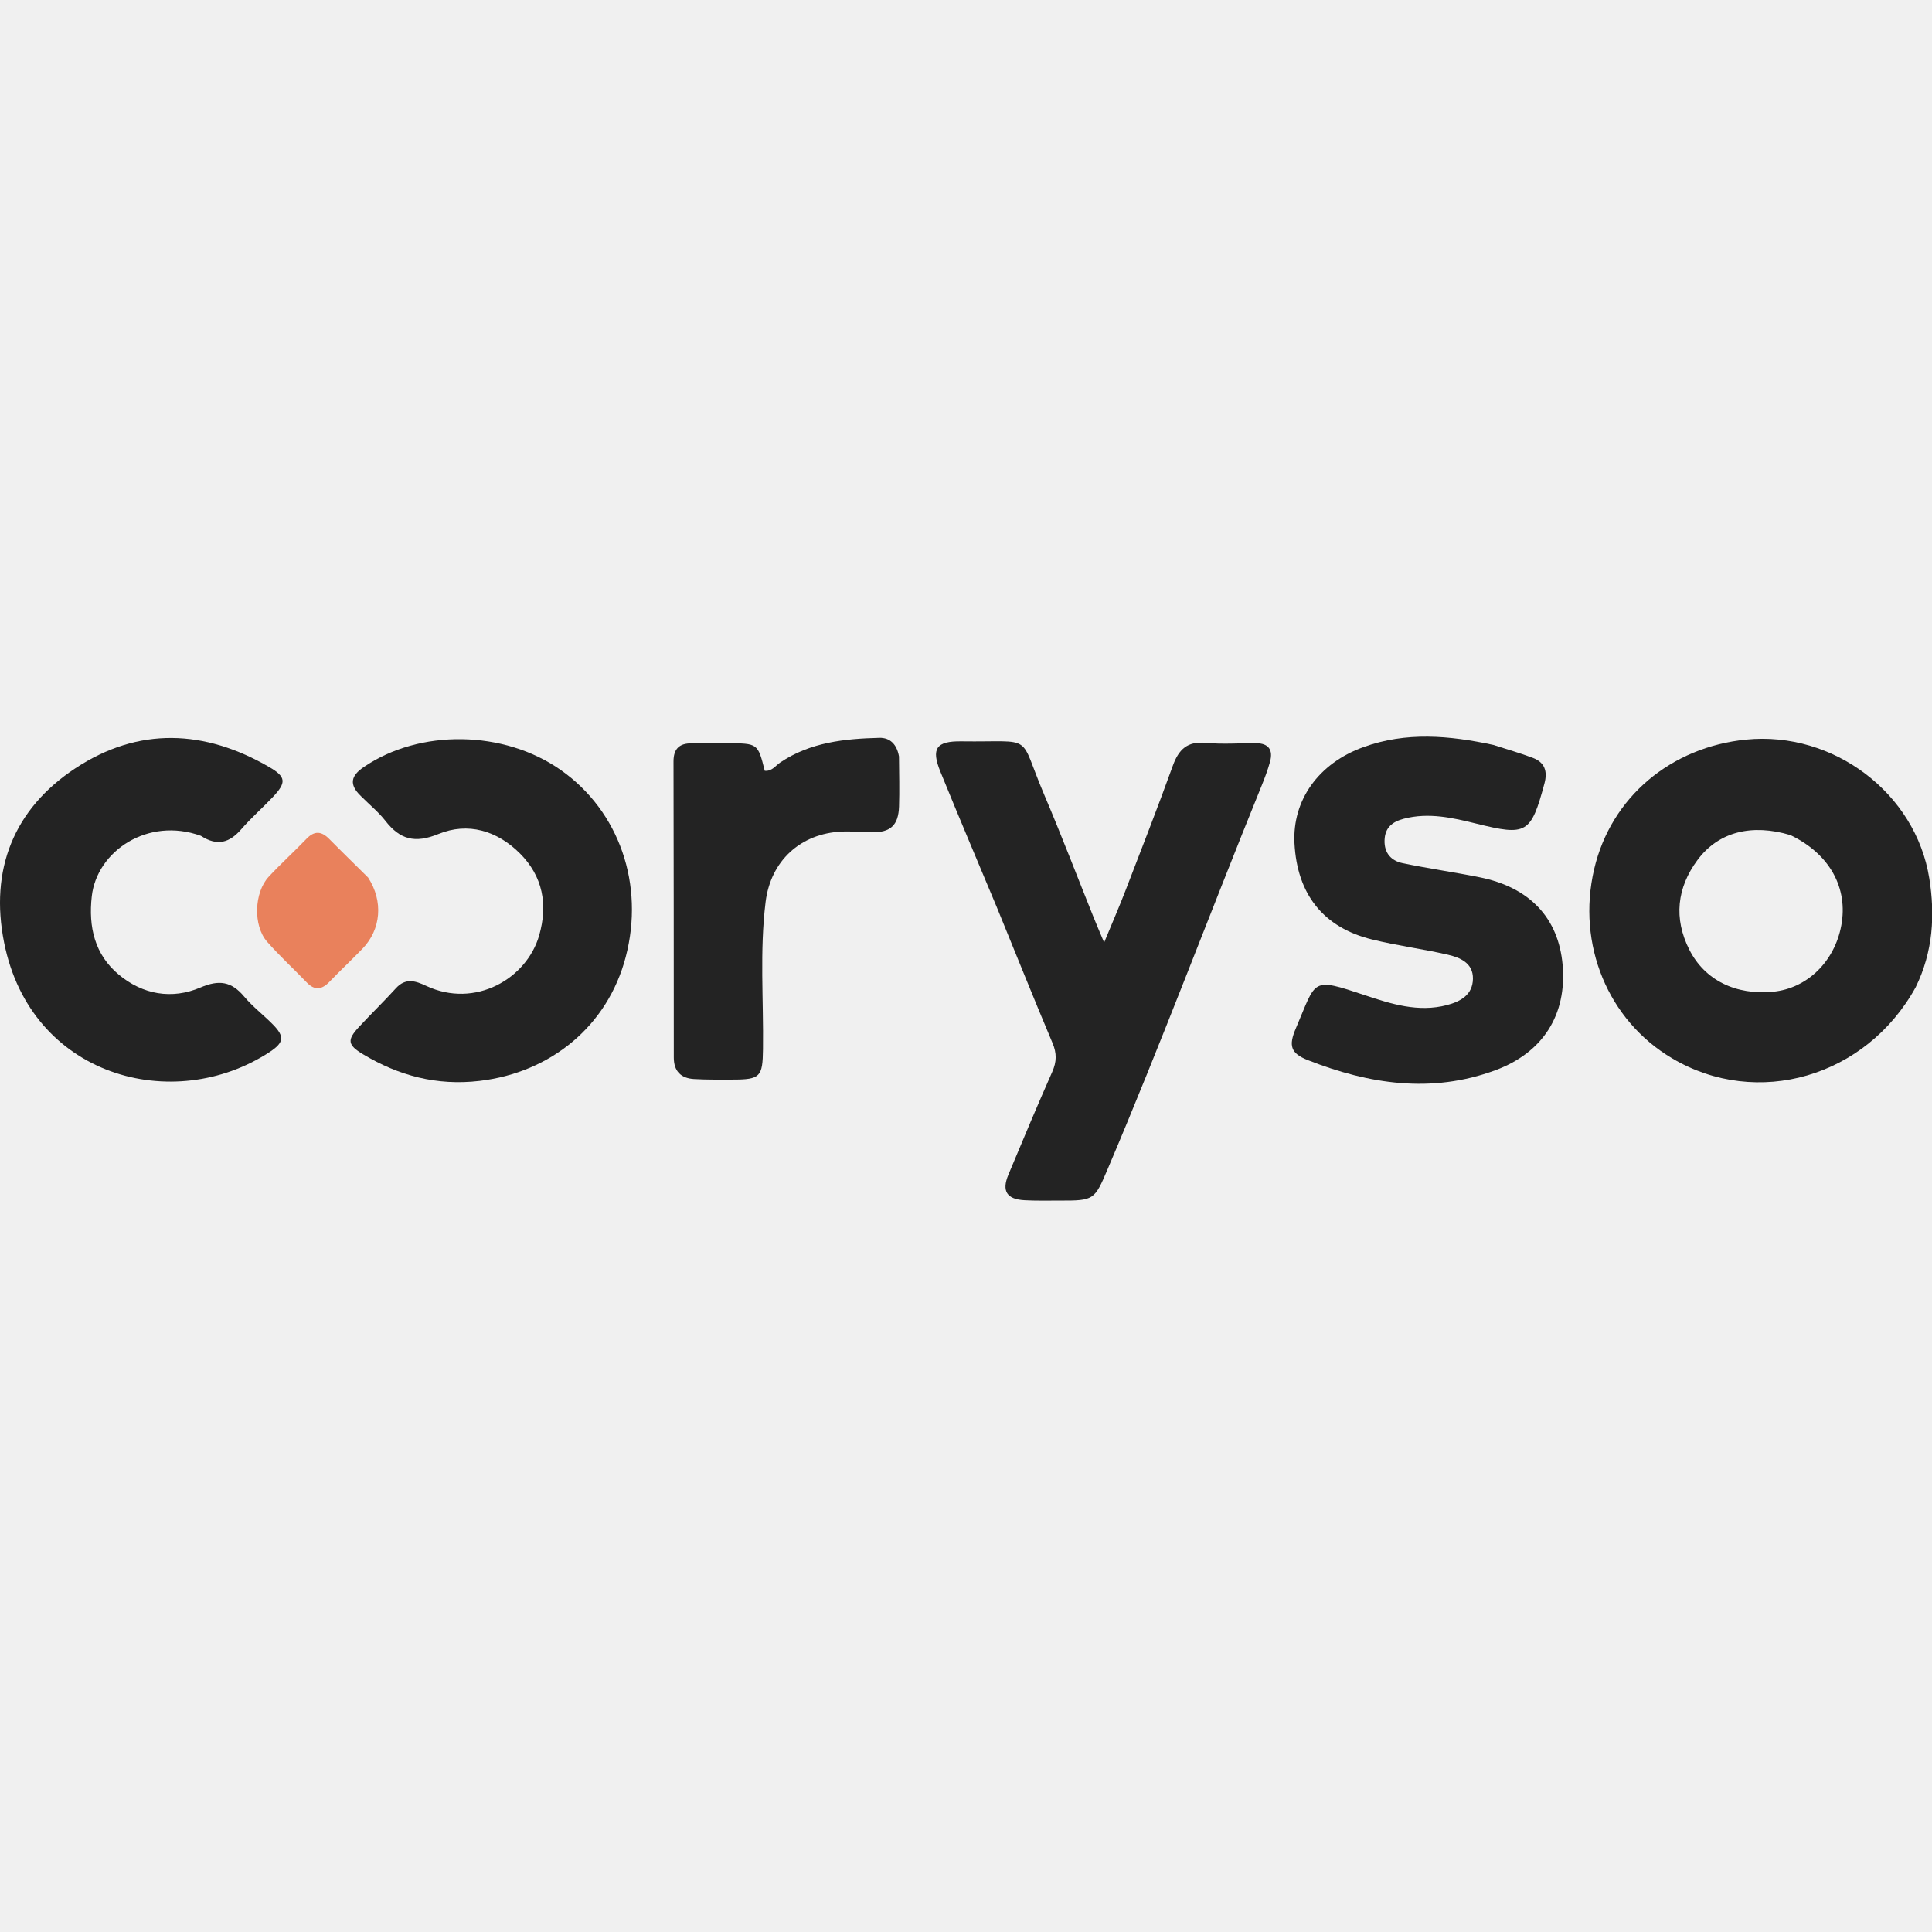
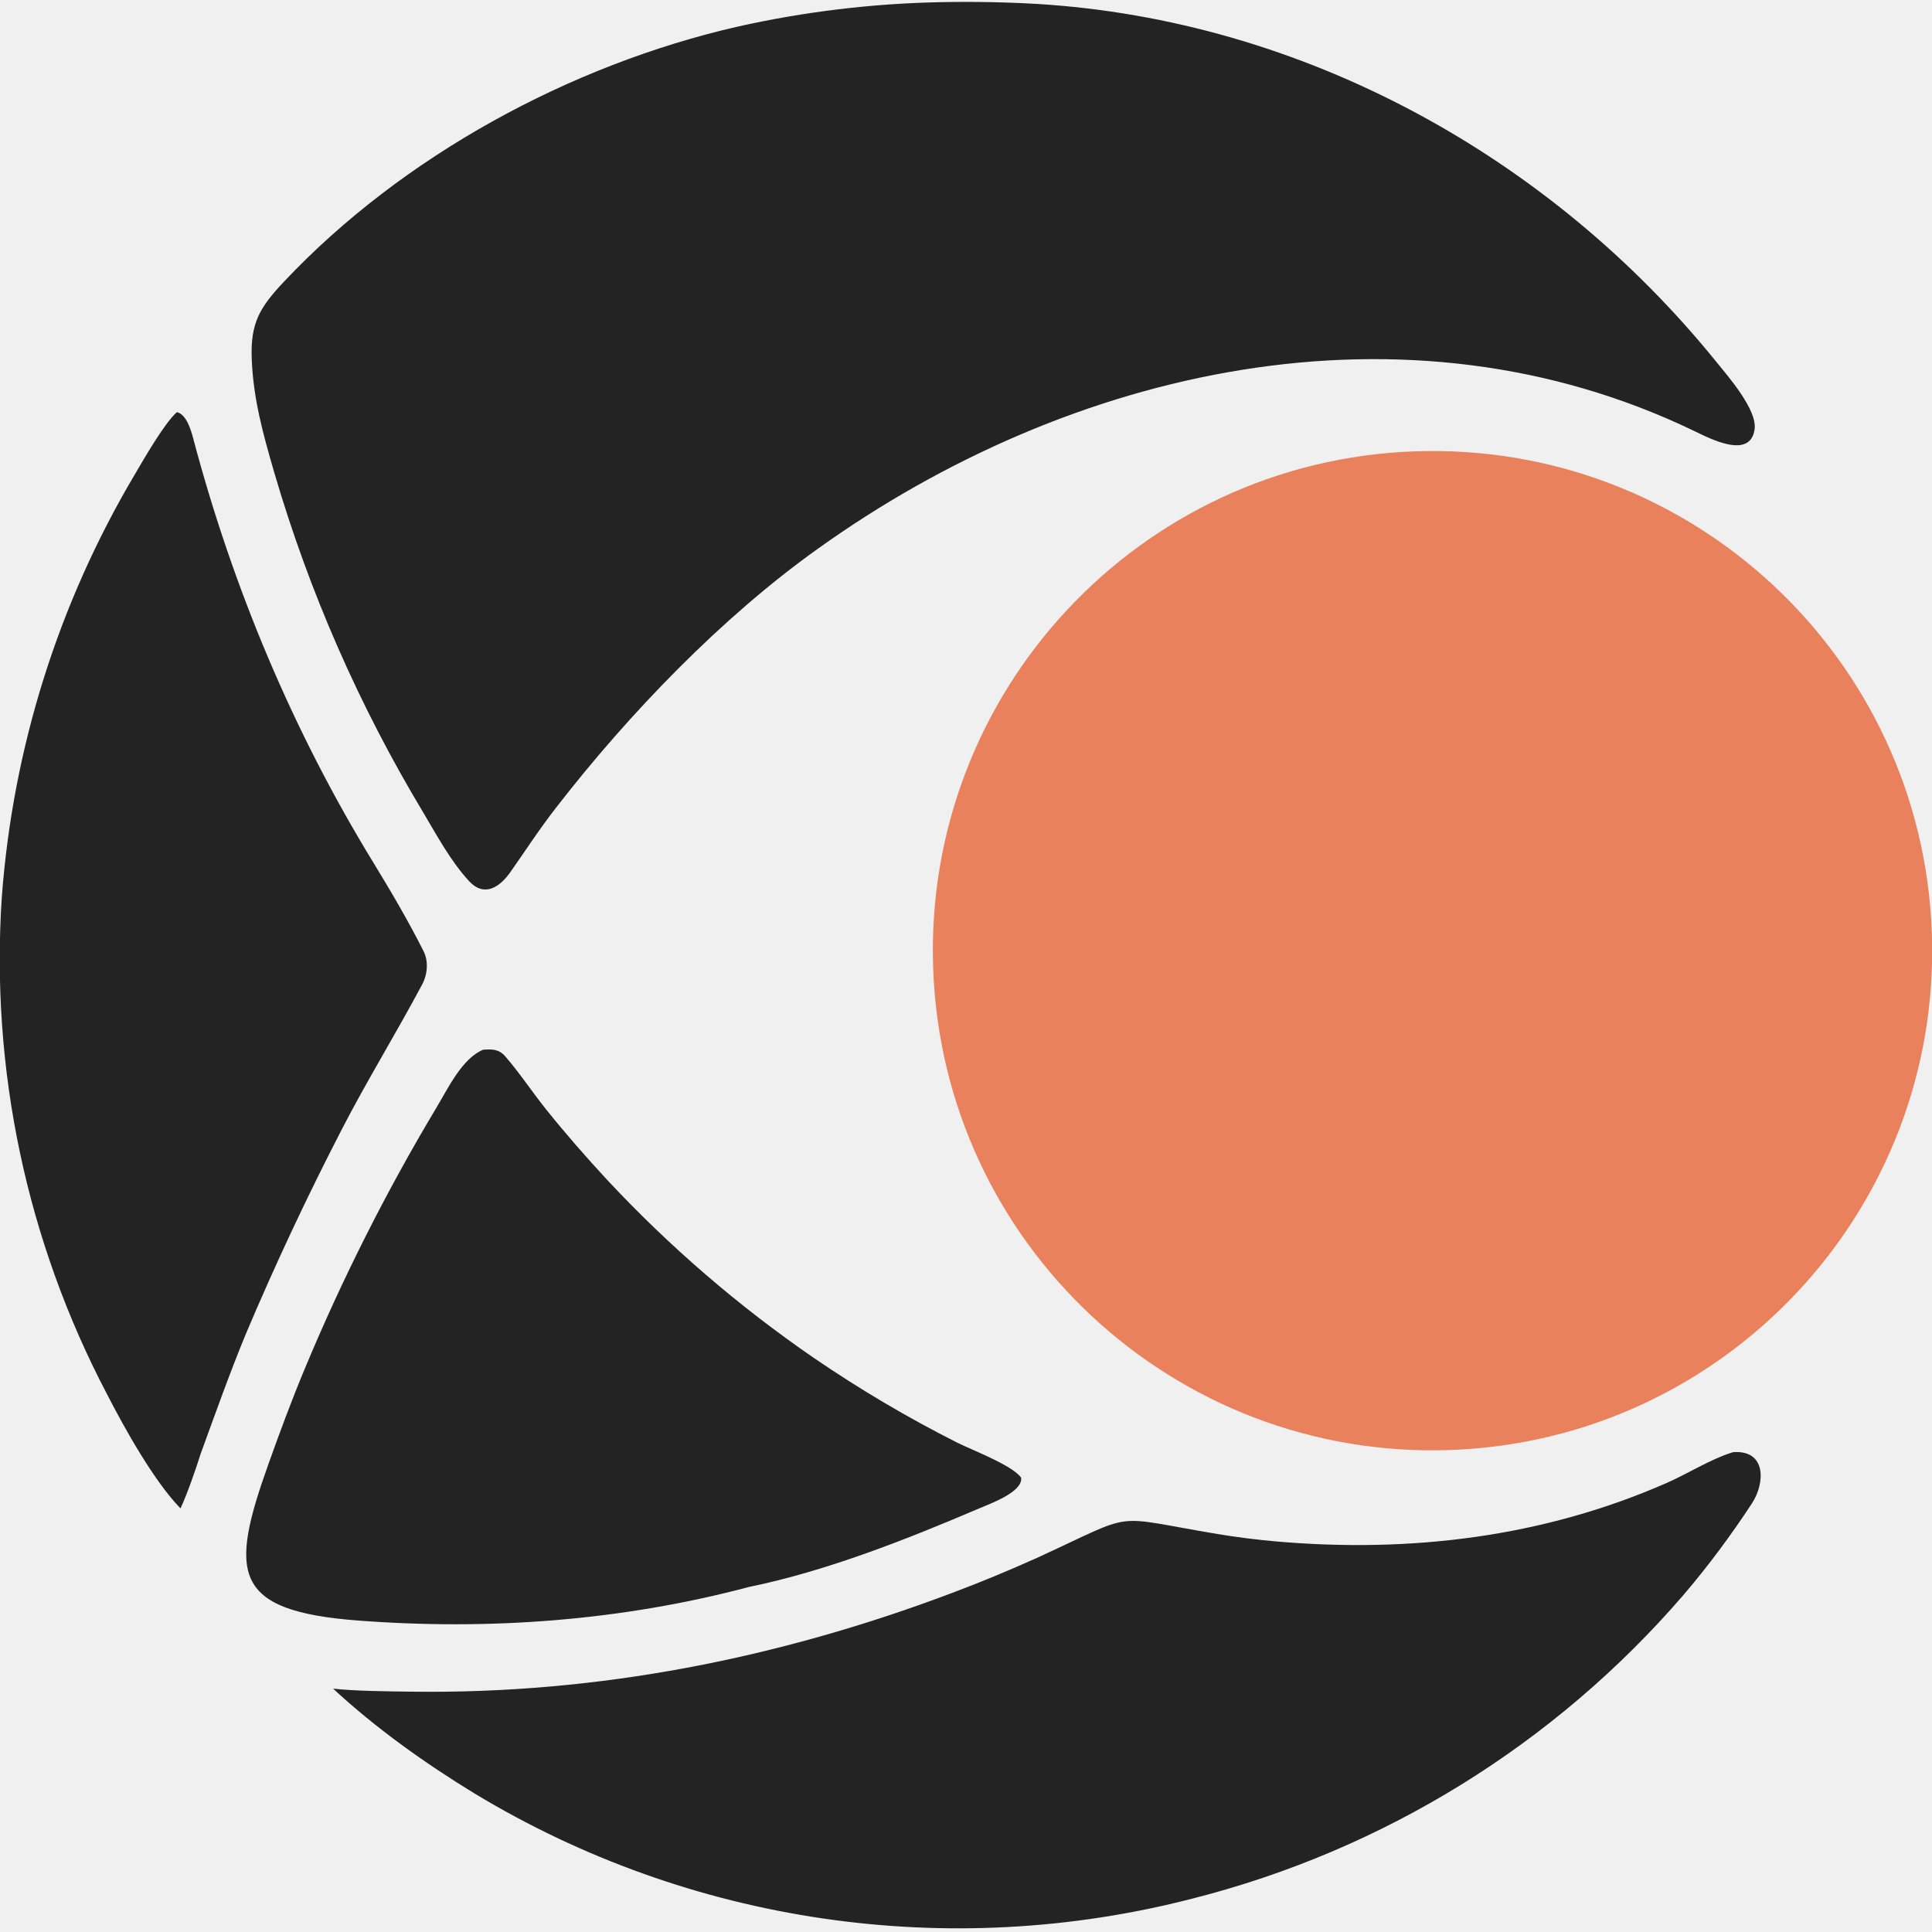
- <svg xmlns="http://www.w3.org/2000/svg" width="577" height="577" viewBox="0 0 577 577" fill="none">
-   <g clip-path="url(#clip0_46_10)">
-     <path d="M572.121 294.851C557.304 321.729 524.779 331.102 499.409 316.083C480.212 304.718 470.859 282.069 476.092 259.617C481.138 237.964 499.158 223.089 521.513 220.877C547.548 218.299 572.126 236.877 576.187 262.288C577.938 273.245 577.338 284.229 572.121 294.851ZM534.723 249.406C523.229 245.957 513.239 248.369 506.937 256.887C500.829 265.142 499.795 274.283 504.529 283.637C509.136 292.743 518.407 297.274 529.594 296.174C539.694 295.181 547.888 287.219 549.905 276.439C552.002 265.236 546.504 255.063 534.723 249.406Z" fill="#232323" />
-     <path d="M297.711 270.974C291.976 257.255 286.321 243.917 280.862 230.498C278.037 223.552 279.569 221.301 287.147 221.403C309.437 221.702 303.888 218.626 311.884 237.412C317.035 249.511 321.721 261.808 326.627 274.012C327.469 276.109 328.368 278.183 329.753 281.491C332.219 275.515 334.263 270.824 336.102 266.055C340.895 253.626 345.741 241.215 350.266 228.688C352.037 223.784 354.623 221.323 360.156 221.857C365.109 222.335 370.144 221.93 375.143 221.962C378.922 221.986 380.264 224.013 379.298 227.514C378.636 229.916 377.754 232.269 376.816 234.58C361.341 272.686 346.934 311.22 330.84 349.078C326.875 358.404 326.782 358.58 316.454 358.556C312.955 358.548 309.449 358.644 305.959 358.449C300.679 358.154 299.122 355.718 301.148 350.855C305.44 340.557 309.765 330.271 314.274 320.067C315.588 317.095 315.626 314.562 314.352 311.537C308.732 298.186 303.344 284.736 297.711 270.974Z" fill="#232323" />
-     <path d="M445.998 222.475C450.192 223.831 454.041 224.924 457.77 226.334C461.309 227.672 462.25 230.295 461.256 233.991C457.214 249.022 455.911 249.703 440.934 245.987C433.86 244.232 426.671 242.579 419.256 244.52C415.79 245.427 413.613 247.189 413.503 250.982C413.393 254.787 415.512 257.084 418.894 257.79C426.537 259.385 434.284 260.473 441.94 262.013C456.871 265.017 465.455 274.183 466.682 288.153C467.985 302.993 460.861 314.358 446.592 319.628C427.538 326.665 408.88 323.791 390.597 316.608C385.378 314.558 384.819 312.236 387.01 307.119C393.275 292.494 391.384 291.805 407.681 297.235C415.494 299.838 423.574 302.412 432.123 300.173C436.331 299.071 439.813 297.046 439.9 292.34C439.988 287.568 436.027 285.946 432.232 285.083C424.778 283.389 417.158 282.396 409.739 280.571C395.203 276.996 387.38 267.053 386.598 251.838C385.936 238.94 393.809 227.957 407.198 223.121C419.91 218.529 432.74 219.612 445.998 222.475Z" fill="#232323" />
-     <path d="M59.997 249.626C44.096 243.878 28.93 254.25 27.411 267.661C26.368 276.865 28.299 285.109 35.486 291.089C42.62 297.024 51.304 298.574 59.867 294.917C65.401 292.554 69.105 293.085 72.883 297.585C75.436 300.626 78.665 303.089 81.468 305.932C85.024 309.54 84.87 311.342 80.536 314.183C51.828 333.002 9.197 321.63 1.218 281.47C-3.086 259.806 4.016 241.649 22.523 229.442C41.378 217.005 61.157 217.857 80.511 229.146C85.451 232.027 85.549 233.734 81.51 238.01C78.425 241.278 75.011 244.248 72.075 247.638C68.62 251.628 64.958 252.86 59.997 249.626Z" fill="#232323" />
-     <path d="M107.811 237.783C104.11 234.239 104.856 231.672 108.606 229.107C125.335 217.664 150.465 217.992 167.531 230.01C184.96 242.283 192.555 264.22 186.862 285.843C181.47 306.328 164.609 320.305 143.195 322.819C130.493 324.311 119.091 321.265 108.388 314.837C103.767 312.062 103.633 310.567 107.193 306.717C110.811 302.804 114.655 299.097 118.236 295.152C121.123 291.971 124.067 292.919 127.275 294.425C141.93 301.303 157.322 292.268 161.029 279.346C163.665 270.157 162.128 261.721 155.266 254.875C148.45 248.073 139.762 245.465 130.934 249.083C123.887 251.972 119.439 250.719 115.095 245.138C113.065 242.53 110.428 240.396 107.811 237.783Z" fill="#232323" />
-     <path d="M268.487 225.921C268.53 231.193 268.656 236.025 268.502 240.848C268.323 246.479 265.948 248.648 260.357 248.581C257.363 248.545 254.361 248.215 251.379 248.353C239.031 248.926 230.159 257.125 228.646 269.398C226.847 283.998 228.058 298.667 227.869 313.303C227.762 321.6 227.106 322.416 218.761 322.422C214.932 322.425 211.096 322.476 207.277 322.258C203.363 322.035 201.229 319.921 201.228 315.822C201.222 286.352 201.207 256.882 201.144 227.412C201.135 223.603 202.919 221.946 206.63 222.002C210.126 222.054 213.623 221.992 217.119 221.989C226.333 221.979 226.333 221.981 228.391 230.196C230.487 230.432 231.596 228.678 233.023 227.717C242.008 221.667 252.235 220.618 262.611 220.352C265.775 220.272 267.839 222.242 268.487 225.921Z" fill="#232323" />
-     <path d="M109.939 262.085C114.537 269.185 113.799 277.593 108.254 283.335C105.019 286.685 101.612 289.87 98.382 293.225C96.105 295.589 93.989 295.885 91.602 293.404C87.682 289.328 83.496 285.492 79.769 281.25C75.552 276.452 75.879 266.544 80.271 261.826C83.895 257.934 87.847 254.349 91.536 250.514C93.925 248.031 96.018 248.224 98.331 250.571C102.067 254.363 105.895 258.064 109.939 262.085Z" fill="#E9815C" />
+ <svg xmlns="http://www.w3.org/2000/svg" width="324" height="324" viewBox="0 0 324 324" fill="none">
+   <style>
+   .accent-color { fill: #E9815C; }
+   .dark-color { fill: #232323; }
+ 
+   @media (prefers-color-scheme: dark) {
+     .accent-color { fill: #FF9A75; }
+     .dark-color { fill: #E8E8E8; }
+   }
+ </style>
+   <g clip-path="url(#clip0_53_51)">
+     <path d="M237.303 75.689C283.568 74.069 322.38 110.273 323.978 156.539C325.575 202.804 289.353 241.6 243.085 243.175C196.851 244.747 158.089 208.556 156.492 162.322C154.896 116.088 191.07 77.308 237.303 75.689Z" class="accent-color" />
+     <path d="M157.725 0.363C163.123 0.253 168.524 0.351 173.914 0.658C218.461 3.373 259.858 26.13 287.805 60.651C289.753 63.057 294.703 68.694 294.253 71.973C293.548 77.108 286.805 73.572 284.158 72.295C235.63 48.89 179.463 61.709 137.123 92.05C121.028 103.525 105.435 119.728 93.379 135.288C90.613 138.803 88.17 142.583 85.602 146.239C83.848 148.736 81.254 150.549 78.678 147.78C75.669 144.544 73.278 140.141 71.017 136.319C60.253 118.434 51.839 99.237 45.981 79.201C44.107 72.736 42.464 66.887 42.212 60.111C41.992 54.152 43.574 51.532 47.634 47.224C67.444 26.205 95.616 10.875 123.758 4.451C134.915 1.955 146.294 0.585 157.725 0.363Z" class="dark-color" />
+     <path d="M290.645 243.532C296.225 243.11 296.057 248.685 293.795 252.132C290.282 257.487 286.487 262.602 282.325 267.475C260.755 292.497 232.005 310.275 199.983 318.395C159.122 328.952 115.73 322.605 79.606 300.785C71.303 295.722 62.987 289.792 55.858 283.185C59.296 283.595 65.471 283.65 69.105 283.697C100.308 284.107 130.58 278.12 159.679 267.132C164.476 265.33 169.213 263.372 173.884 261.265C191.09 253.397 185.718 254.175 204.156 257.255C207.404 257.79 210.671 258.205 213.95 258.497C236.512 260.465 258.77 257.805 279.557 248.67C283.007 247.152 286.782 244.757 290.332 243.63L290.645 243.532Z" class="dark-color" />
+     <path d="M29.663 69.121C31.236 69.47 32.006 72.042 32.373 73.424C39.025 98.528 49.083 122.567 62.656 144.729C65.565 149.479 68.506 154.499 71.021 159.497C71.882 161.182 71.704 163.391 70.815 165.061C66.459 173.248 61.517 181.251 57.268 189.5C51.491 200.688 46.142 212.092 41.234 223.687C38.517 230.28 36.076 237.15 33.63 243.86C32.819 246.465 31.381 250.58 30.268 252.958C25.816 248.393 20.862 239.488 17.948 233.81C4.467 208.144 -1.637 179.243 0.313 150.316C2.19 125.347 9.811 101.149 22.581 79.61C24.131 76.965 27.606 70.918 29.663 69.121Z" class="dark-color" />
+     <path d="M81.026 176.039C82.523 175.947 83.643 175.913 84.725 177.148C87.175 179.97 89.235 183.116 91.574 186.037C94.828 190.099 98.284 194.051 101.824 197.87C112.256 209.049 123.875 219.059 136.475 227.722C144.174 232.99 152.214 237.74 160.542 241.942C163.136 243.227 169.867 245.782 171.252 247.825C171.524 250.207 166.128 252.145 164.248 252.947C152.046 258.152 138.634 263.467 125.627 266.13C104.183 271.827 81.953 273.437 60.047 271.767C38.836 270.152 38.471 263.81 45.054 245.42C46.908 240.24 48.892 234.865 51.027 229.742C57.333 214.573 64.734 199.883 73.171 185.788C75.129 182.536 77.479 177.503 81.026 176.039Z" class="dark-color" />
  </g>
  <defs>
-     <clipPath id="clip0_46_10">
-       <rect width="577" height="577" fill="white" />
+     <clipPath id="clip0_53_51">
+       <rect width="324" height="324" fill="white" />
    </clipPath>
  </defs>
</svg>
